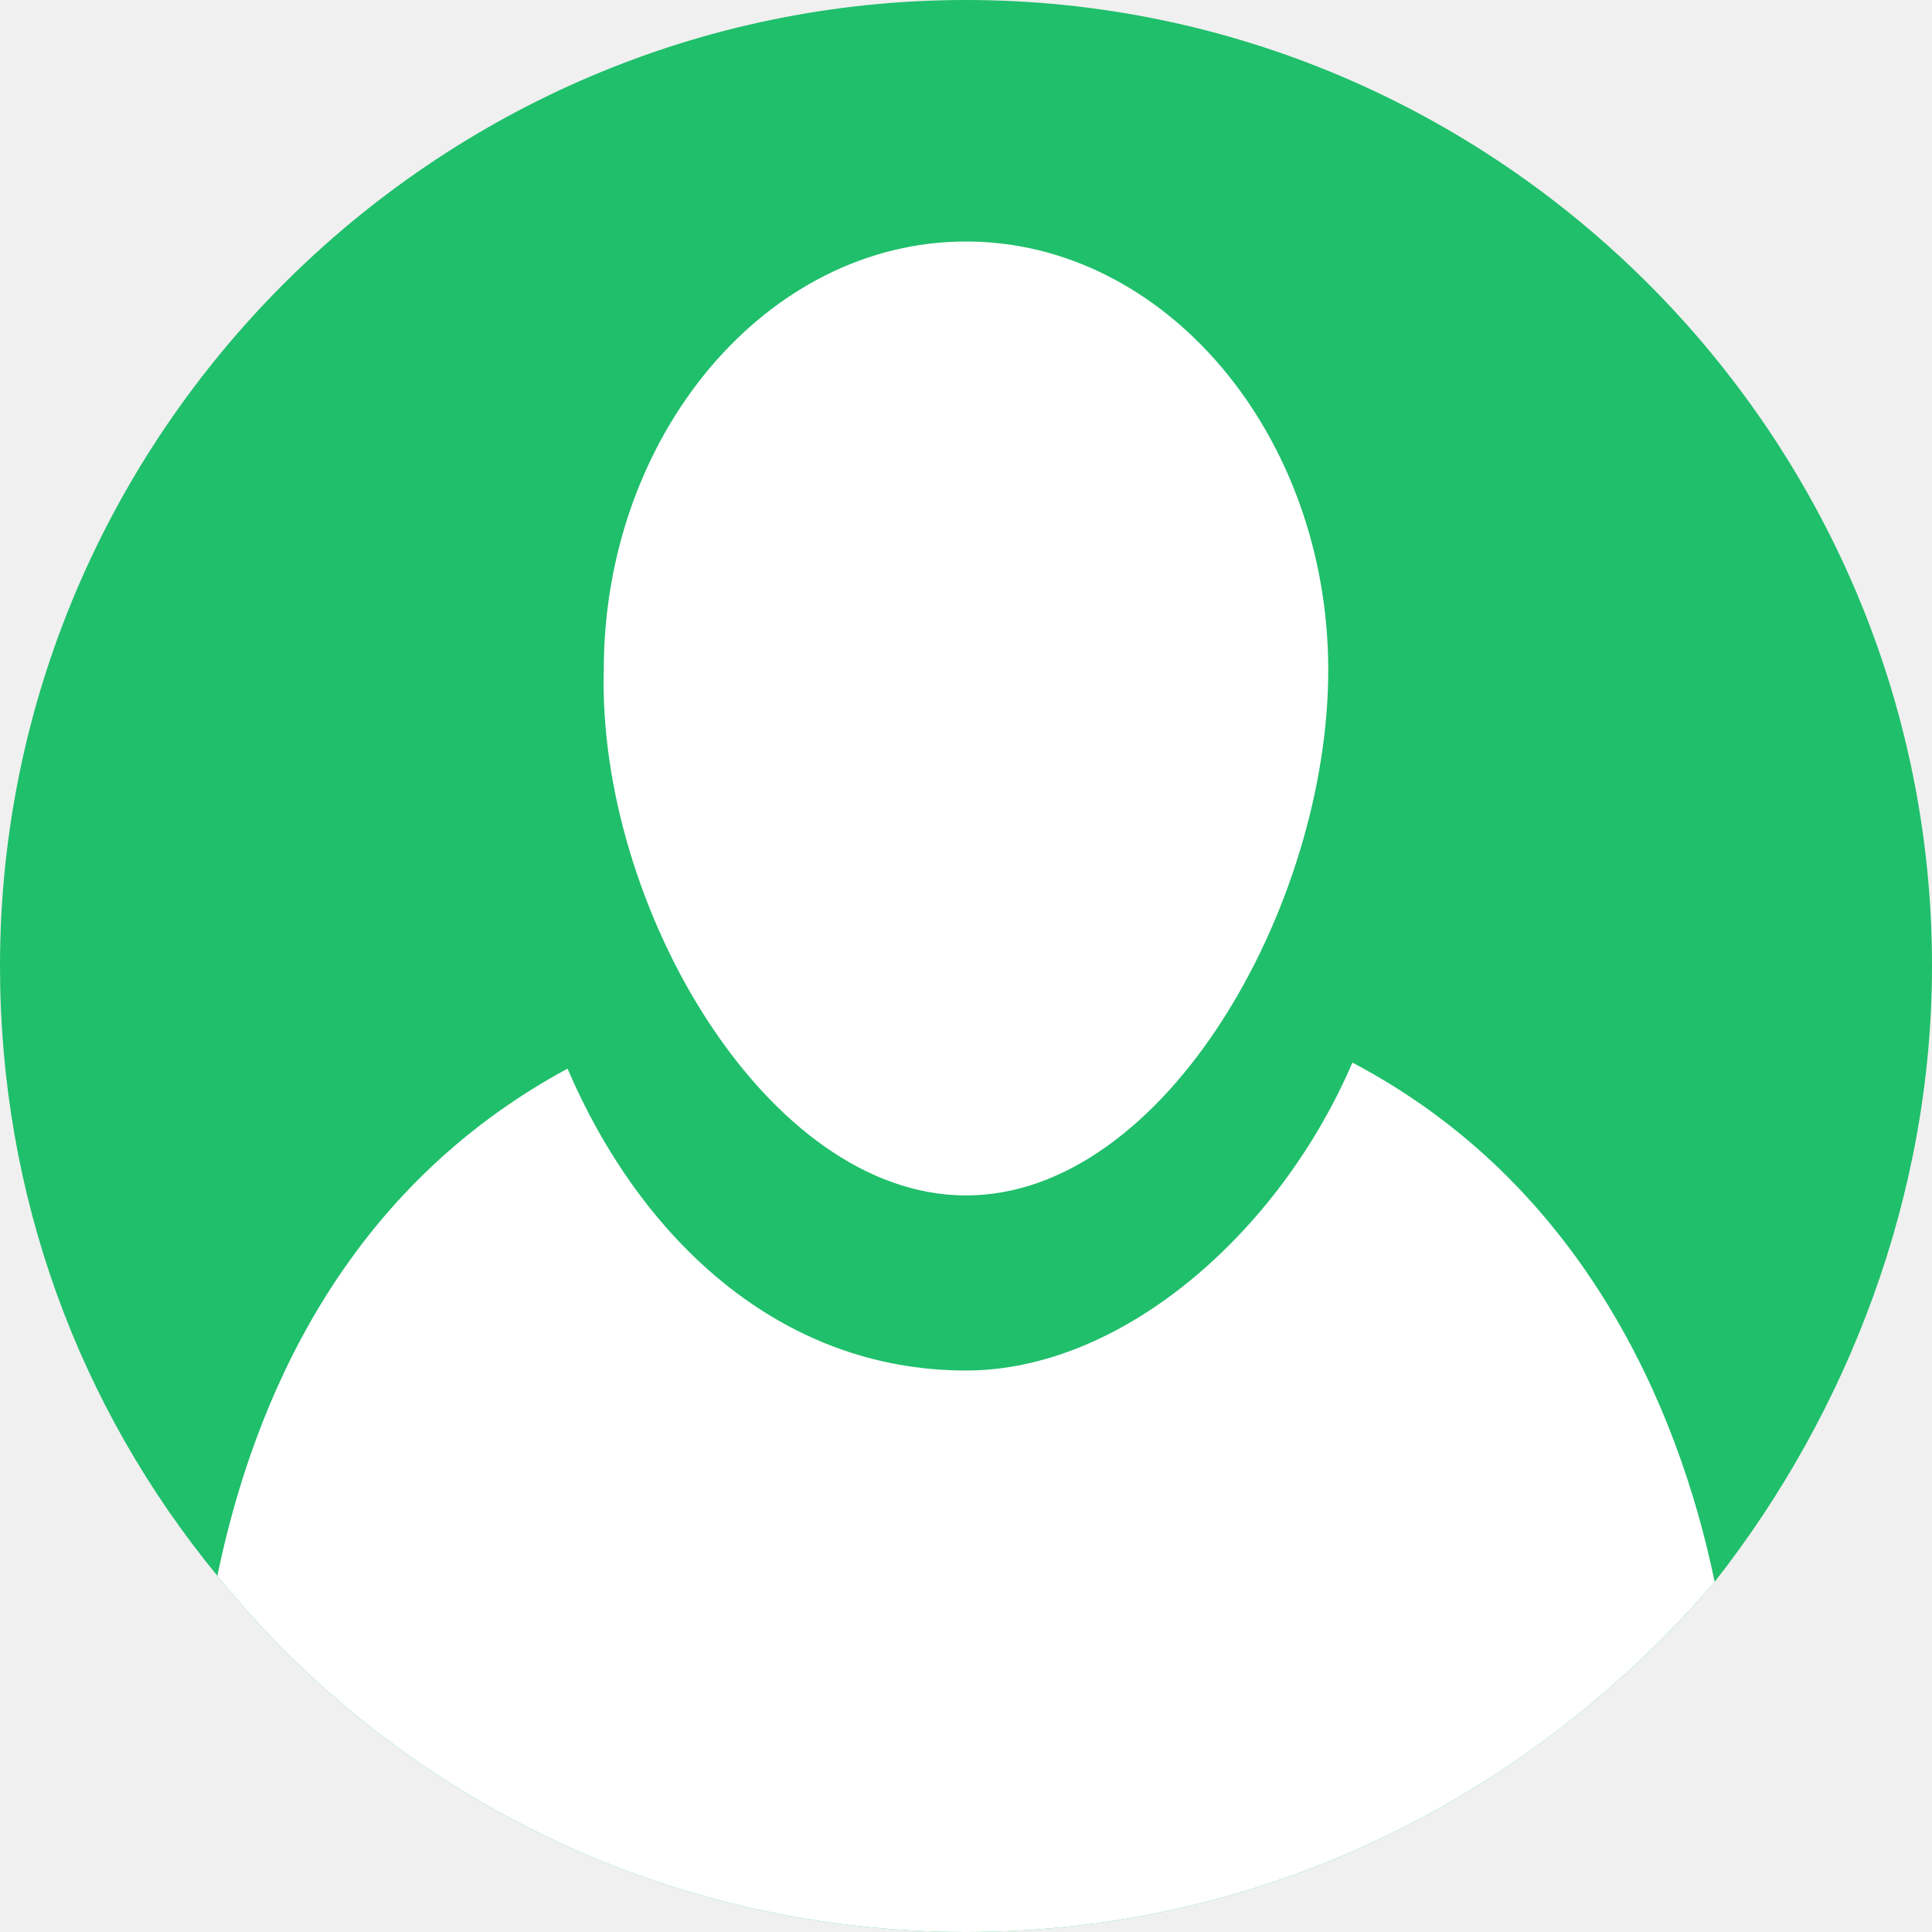
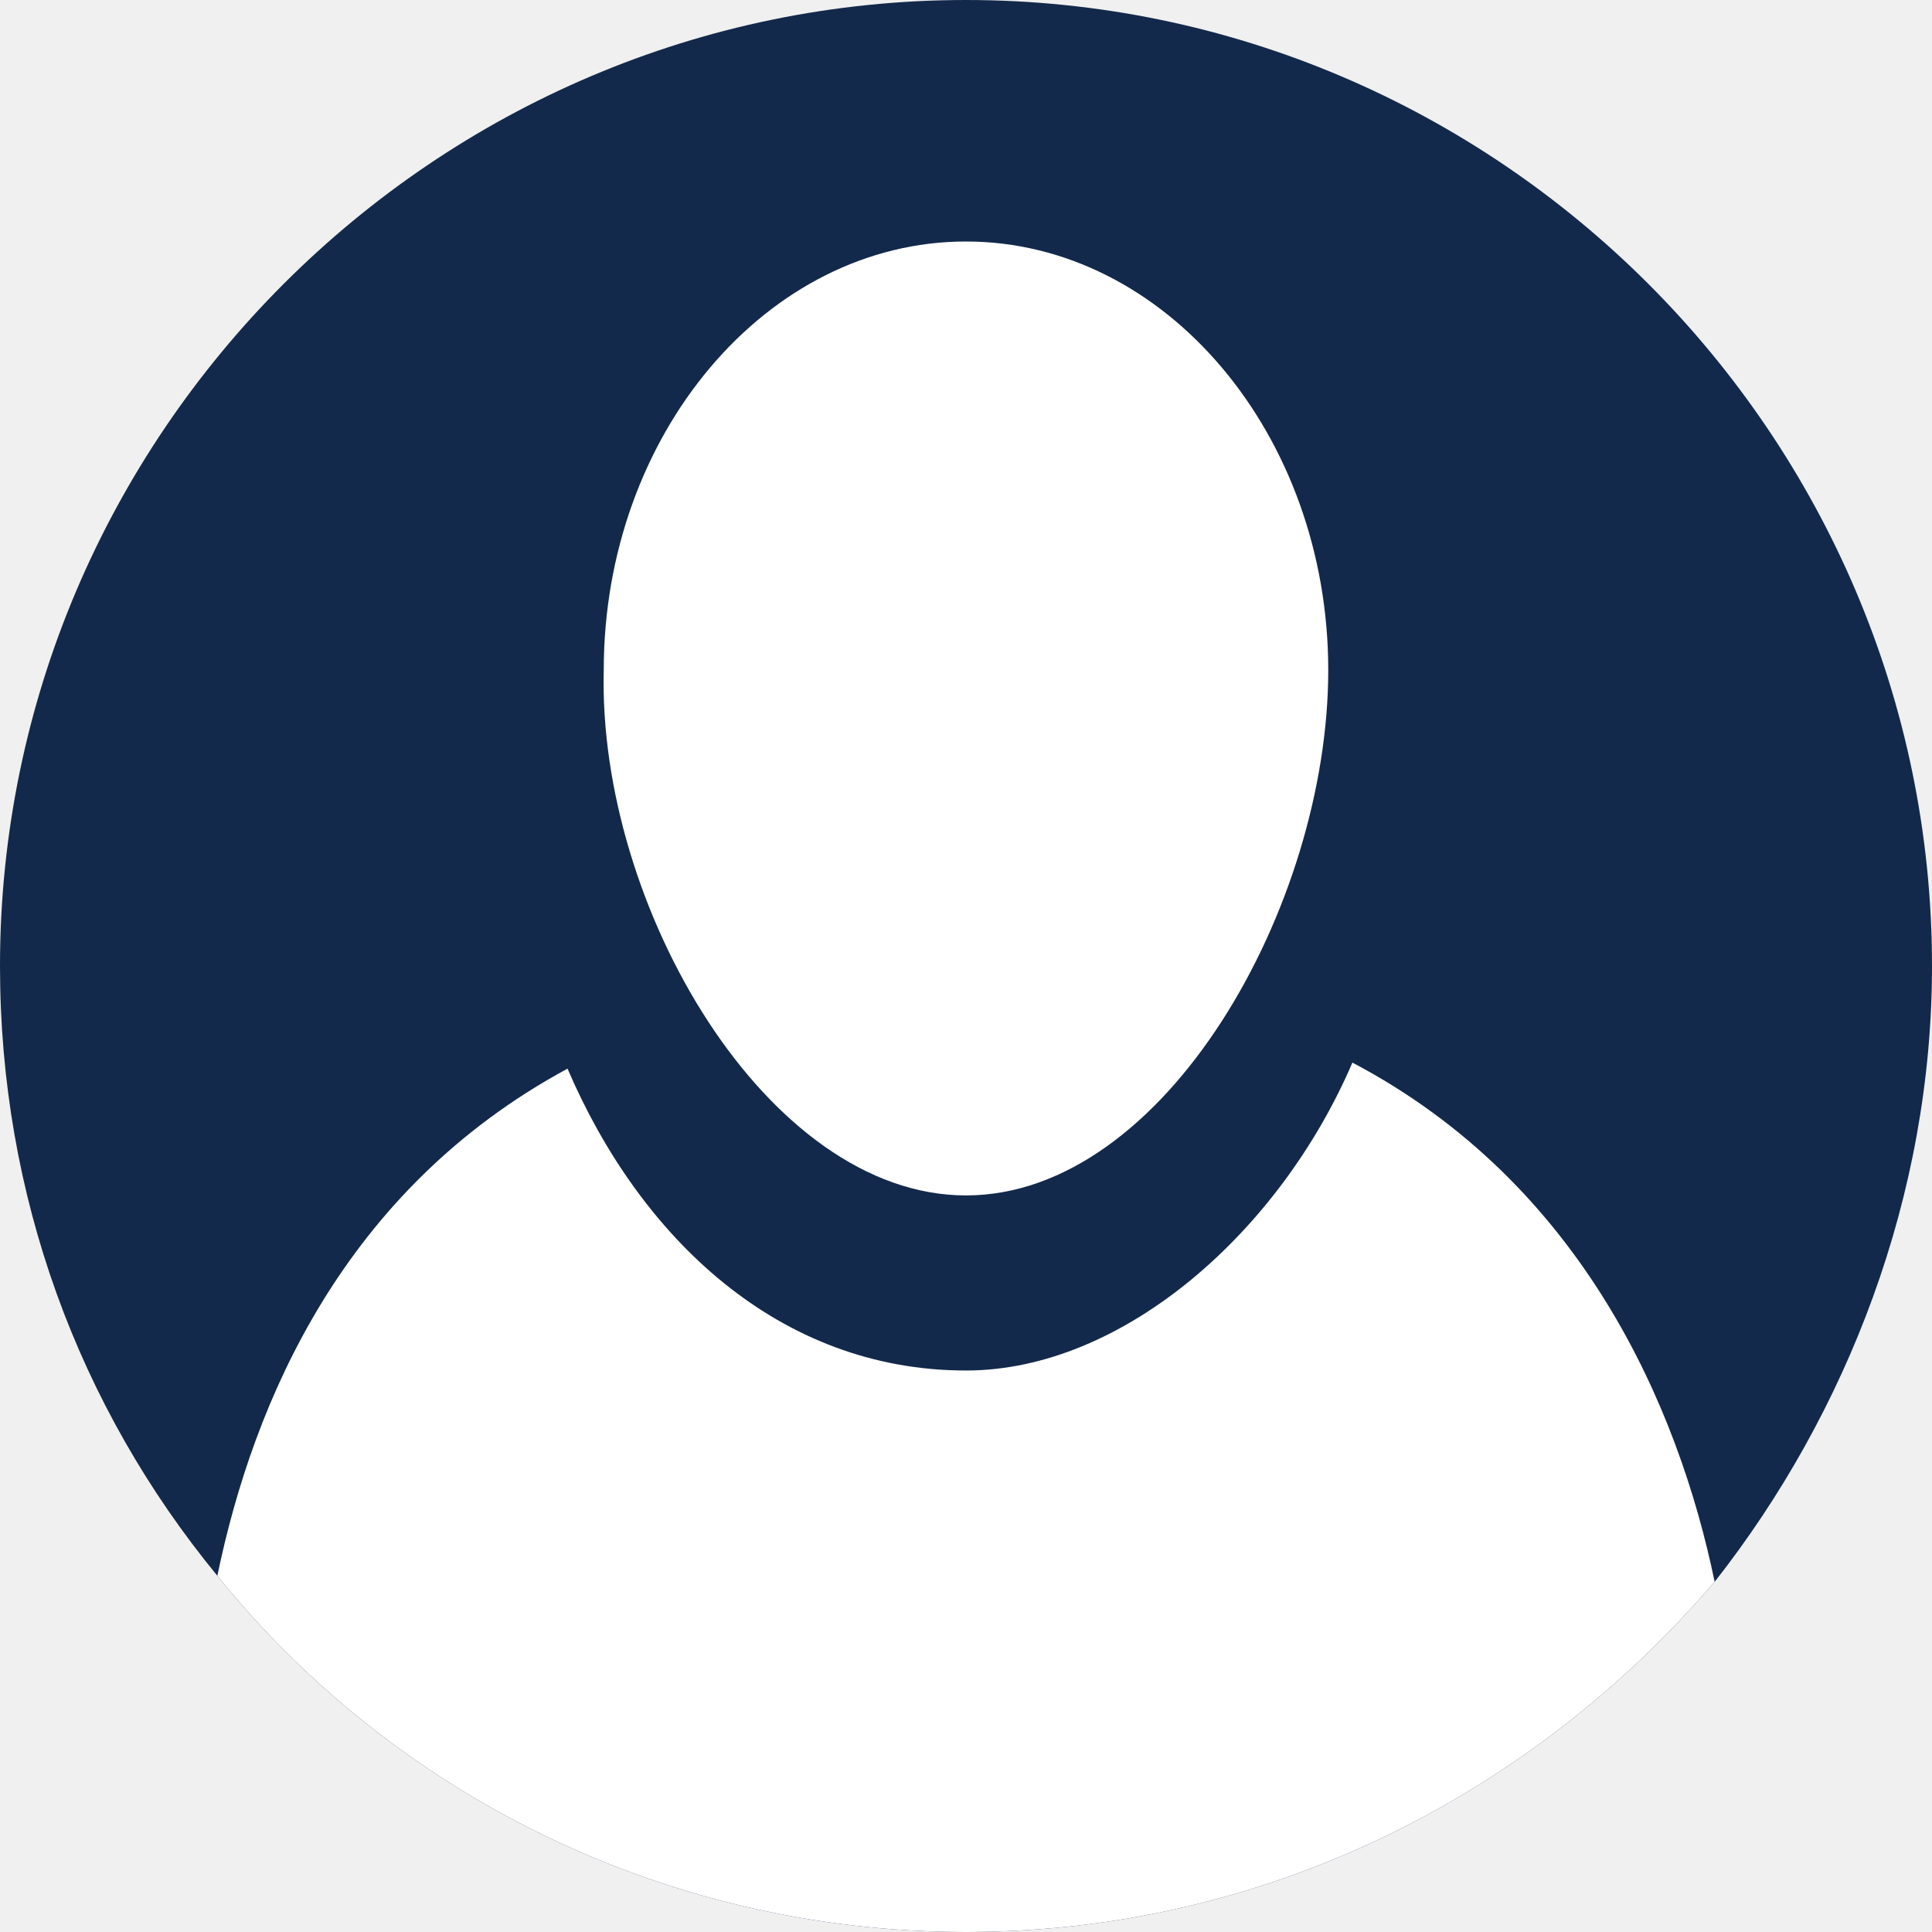
<svg xmlns="http://www.w3.org/2000/svg" version="1.1" id="Layer_1" x="0px" y="0px" viewBox="0 0 32 32" style="enable-background:new 0 0 32 32;" xml:space="preserve">
  <style type="text/css">
	.st0{fill:url(#SVGID_1_);}
	.st1{fill:#FFFFFF;}
</style>
  <linearGradient id="SVGID_1_" gradientUnits="userSpaceOnUse" x1="-4.452995e-02" y1="17.933" x2="32.06" y2="18.067" gradientTransform="matrix(1 0 0 -1 0 34)">
-     <stop offset="0" style="stop-color:#20BF6B" />
-     <stop offset="1" style="stop-color:#20BF6B" />
+     <stop offset="0" style="stop-color:#13294b " />
+     <stop offset="1" style="stop-color:#13294b " />
  </linearGradient>
  <path class="st0" d="M32,16c0,3.8-1.4,7.4-3.6,10.2C25.4,29.7,21,32,16,32l0,0c-5,0-9.5-2.3-12.4-5.9C1.3,23.3,0,19.8,0,16  C0,7.2,7.2,0,16,0S32,7.2,32,16z" />
  <g>
    <path class="st1" d="M28.4,26.2C25.4,29.7,21,32,16,32l0,0c-5,0-9.5-2.3-12.4-5.9c0.6-2.9,2.1-6.4,5.8-8.4c1.2,2.8,3.5,5,6.6,5   c2.6,0,5.2-2.3,6.4-5.1C26.2,19.6,27.8,23.3,28.4,26.2z" />
    <path class="st1" d="M16,19.8c3.3,0,6-4.8,6-8.7S19.3,4,16,4s-6,3.2-6,7.1C9.9,15,12.7,19.8,16,19.8z" />
  </g>
</svg>
